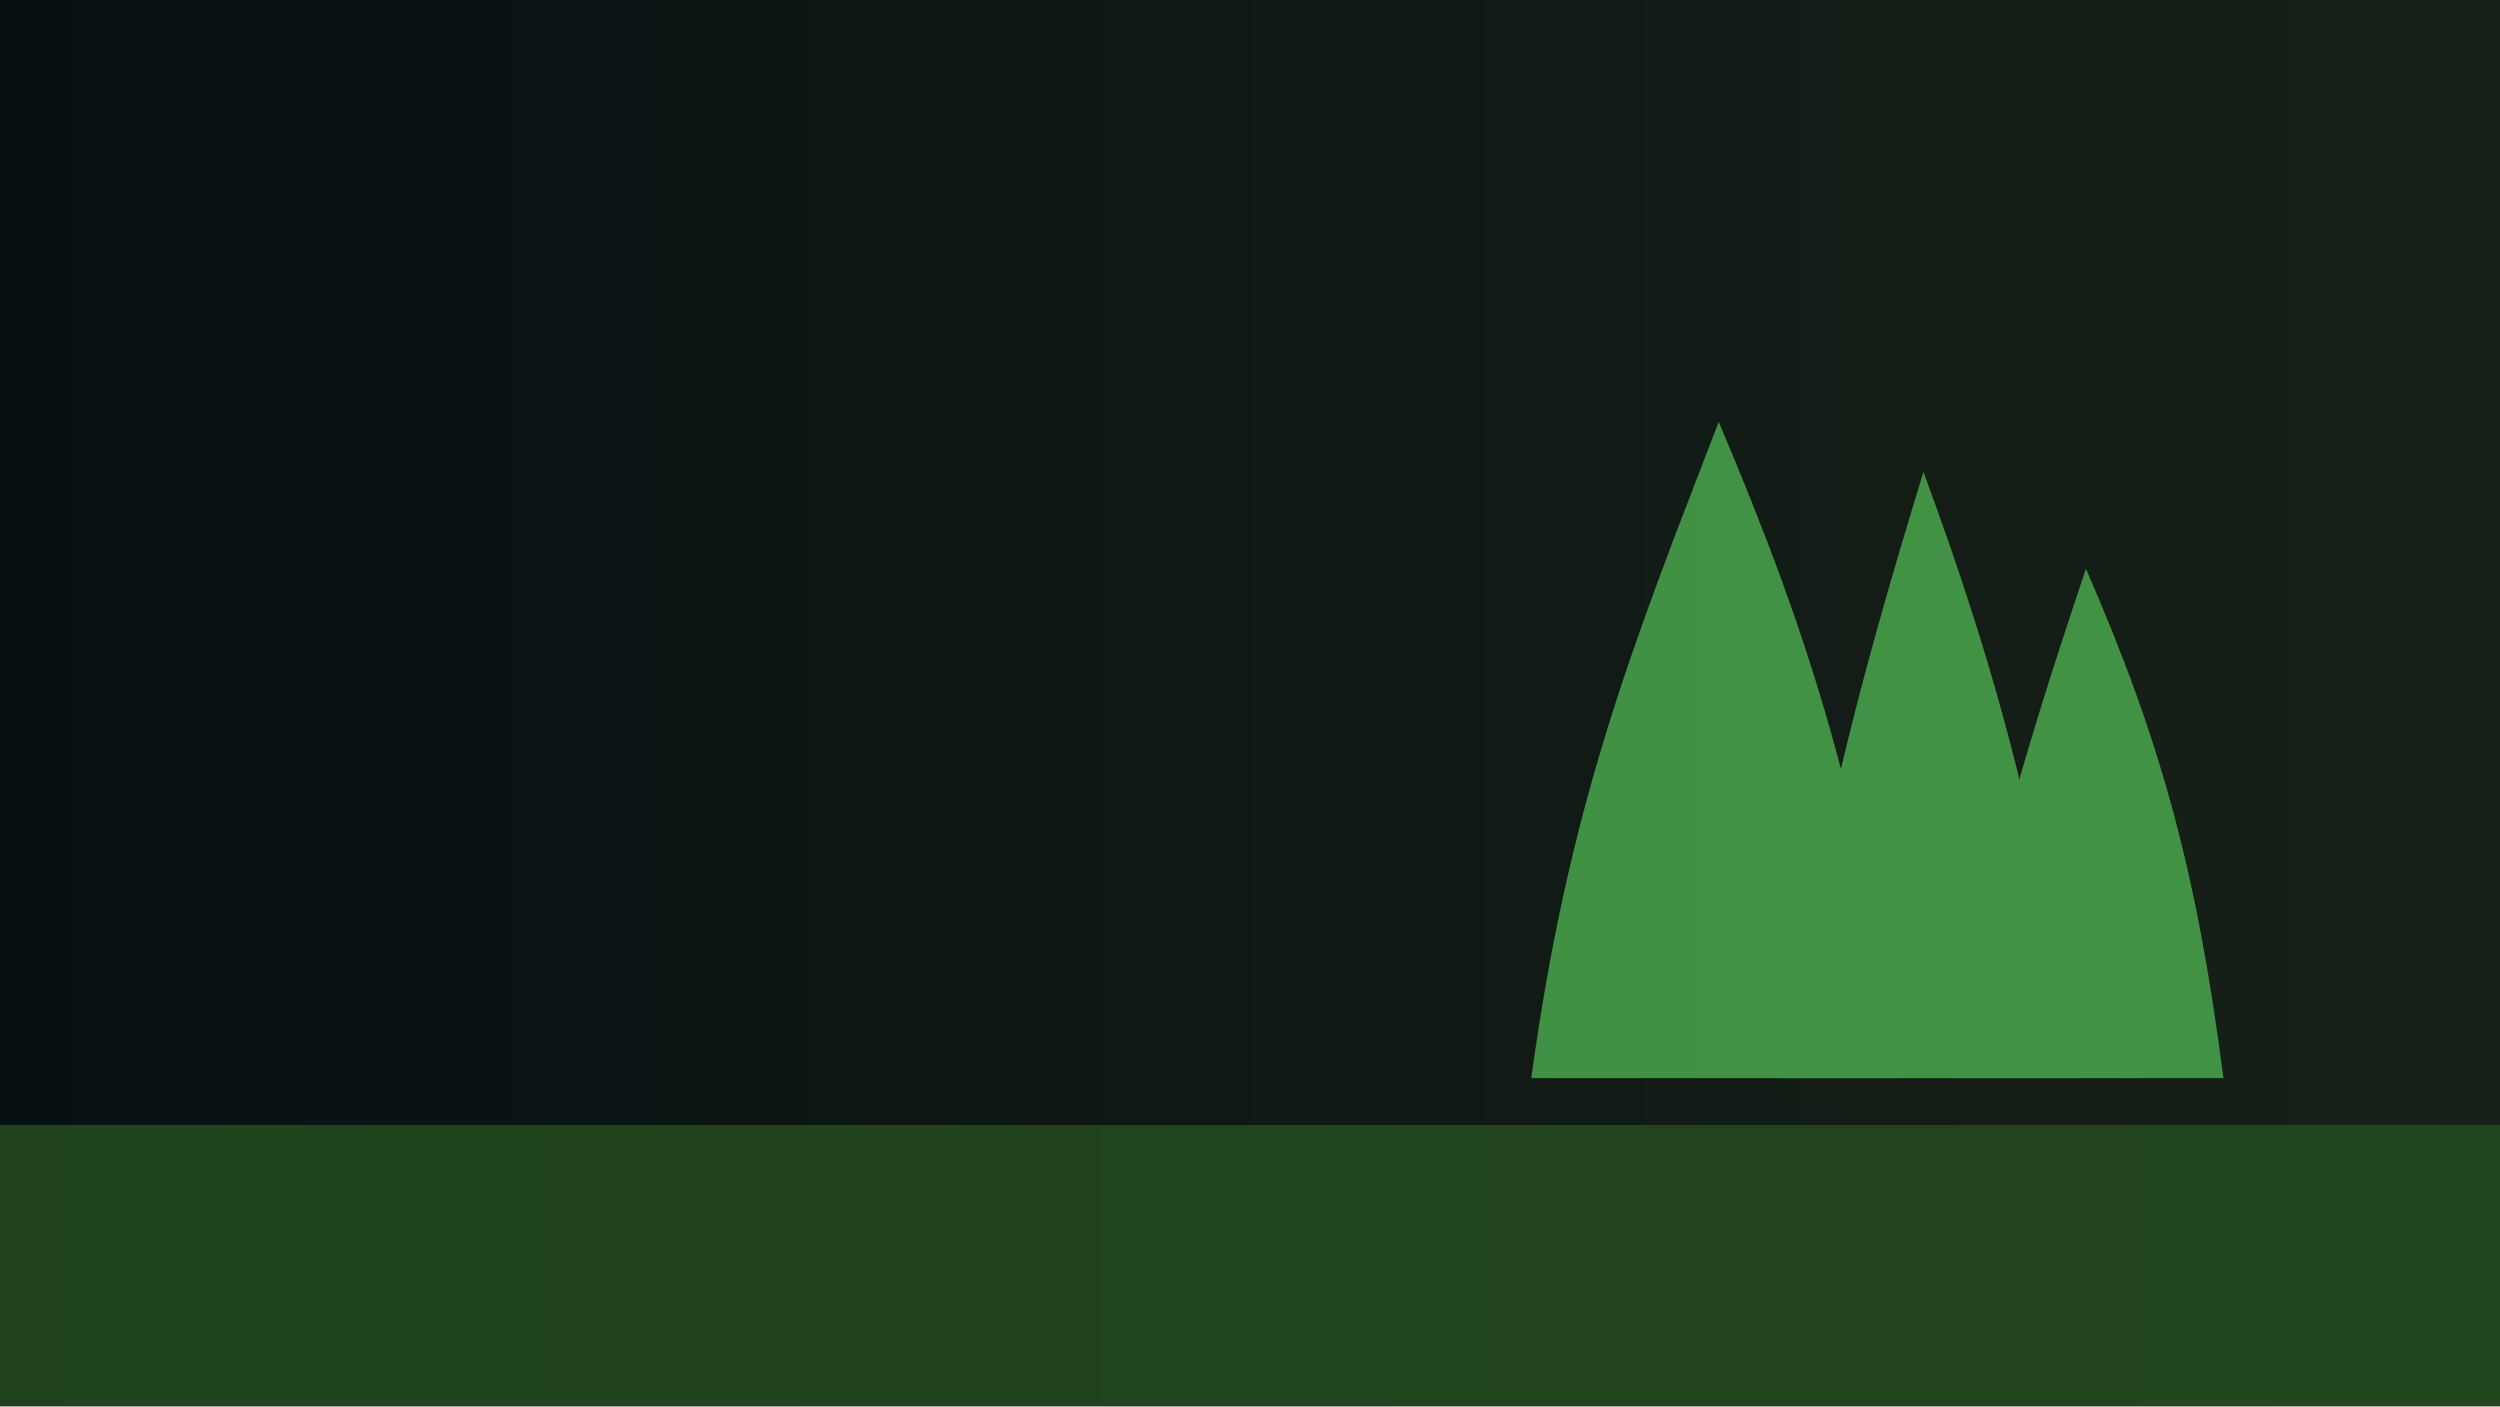
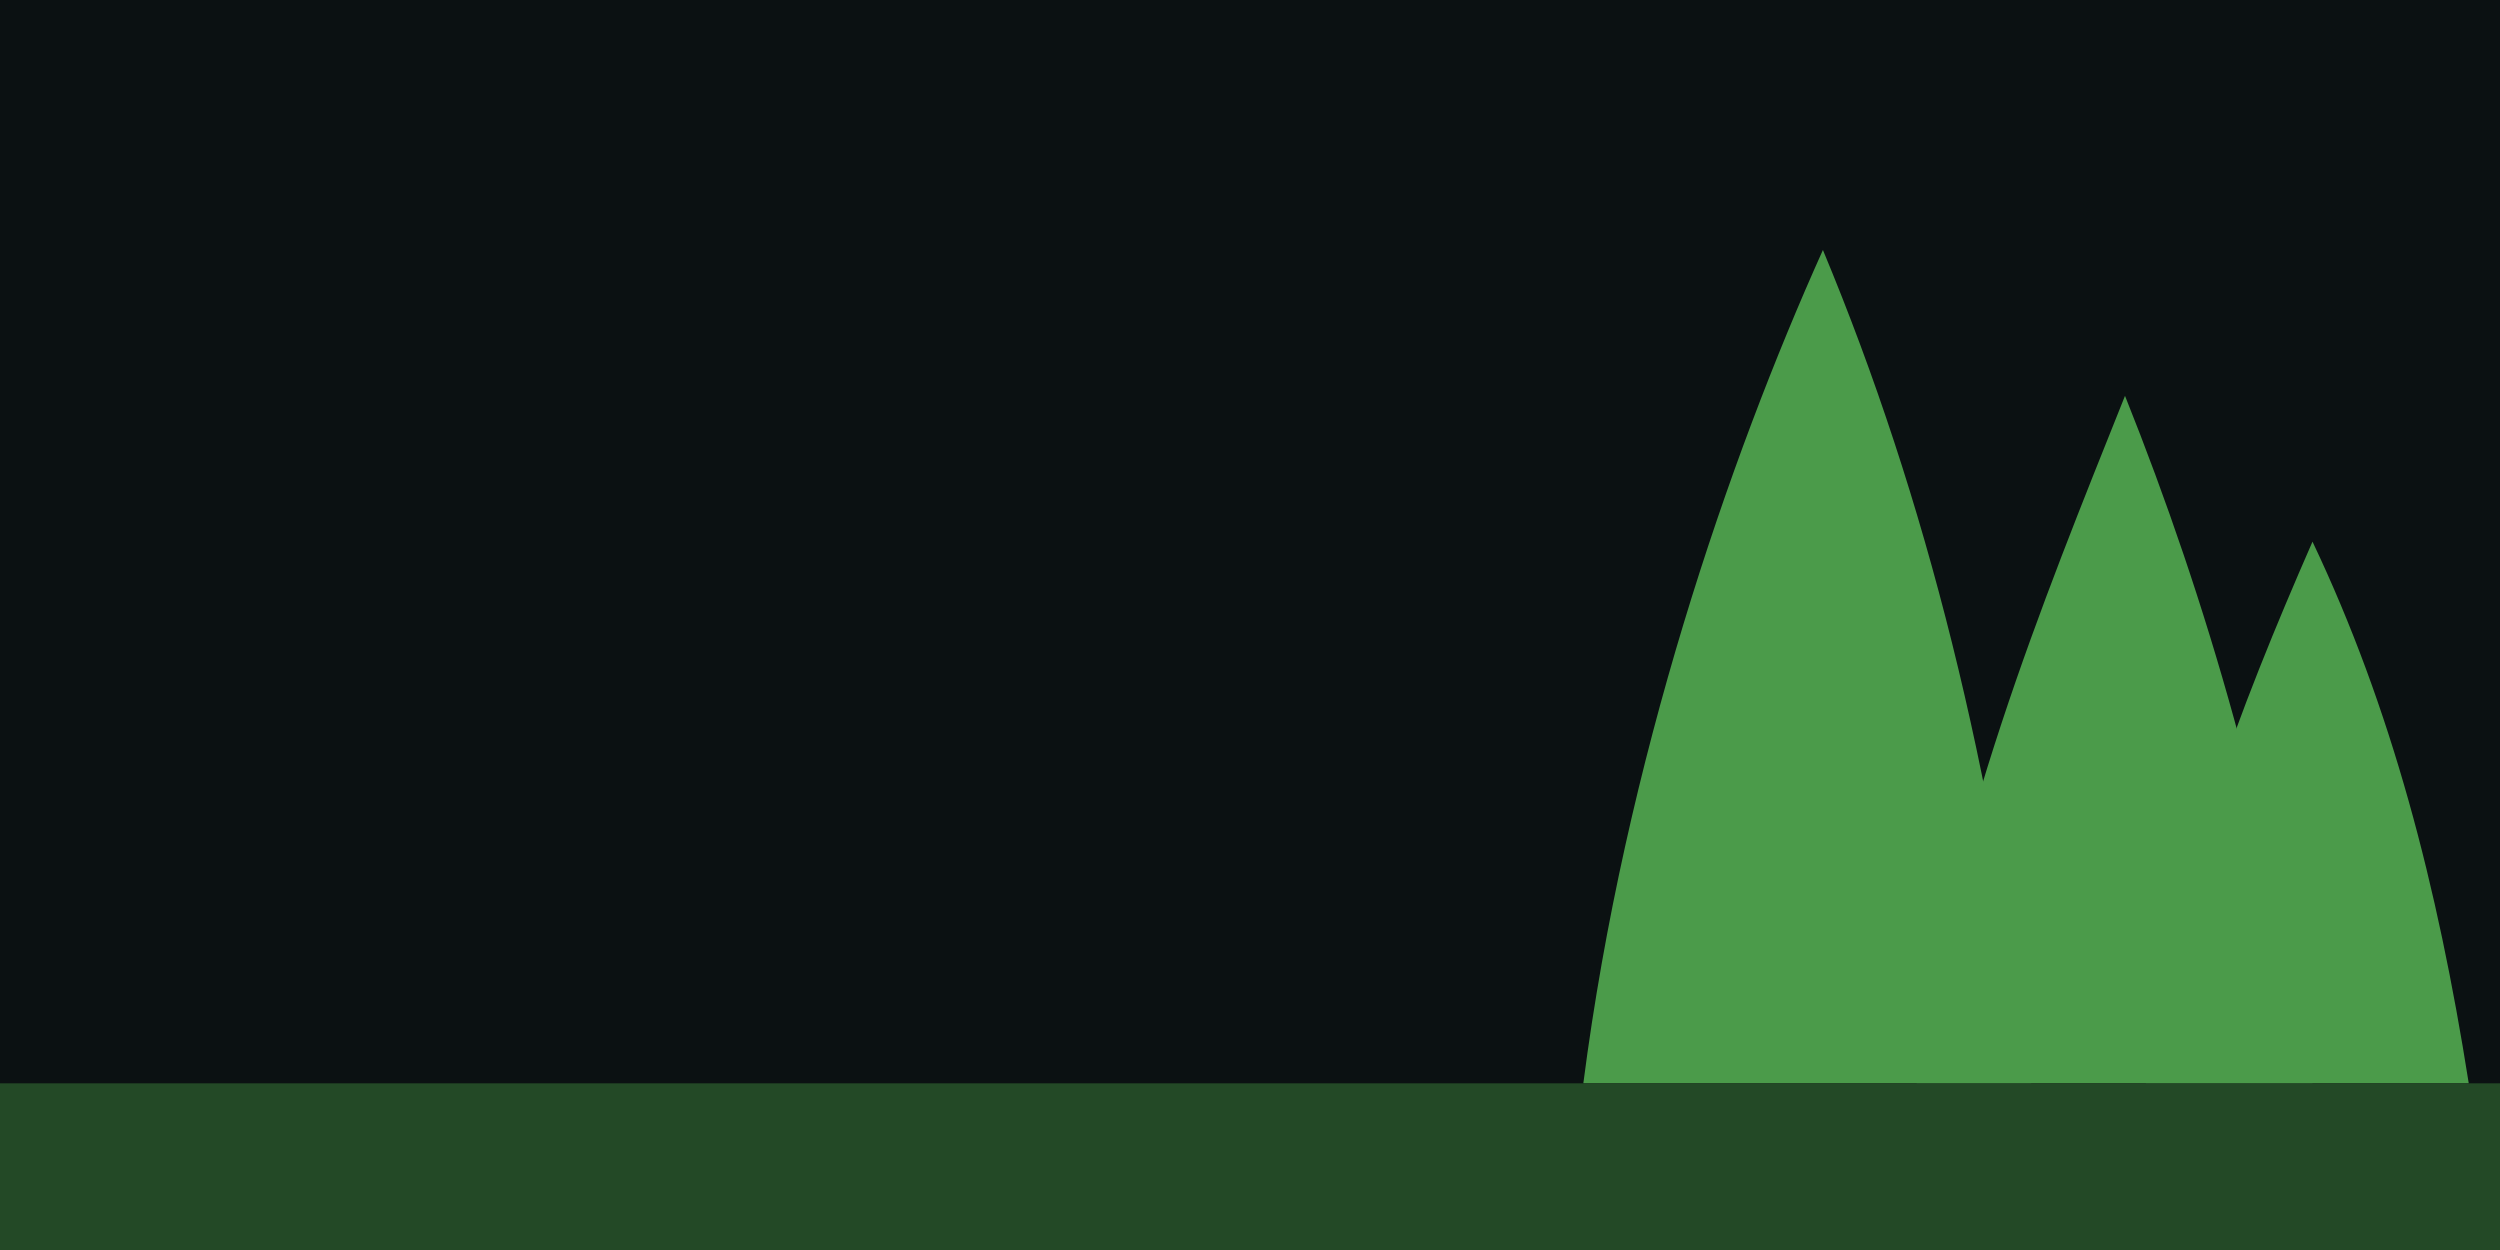
- <svg xmlns="http://www.w3.org/2000/svg" viewBox="0 0 1600 900">
-   <defs>
-     <linearGradient id="g" x1="0" x2="1">
-       <stop offset="0" stop-color="#071013" />
-       <stop offset="1" stop-color="#172117" />
-     </linearGradient>
-   </defs>
-   <rect width="1600" height="900" fill="url(#g)" />
-   <g fill="#4caf50" opacity=".8">
-     <path d="M980 690c24-175 64-275 120-420 61 144 91 244 117 420z" />
-     <path d="M1140 690c24-150 45-238 91-388 51 138 74 234 99 388z" />
-     <path d="M1250 690c19-118 43-201 85-326 48 110 71 194 88 326z" />
+ <svg xmlns="http://www.w3.org/2000/svg" viewBox="0 0 1200 600">
+   <rect width="1200" height="600" fill="#0b1112" />
+   <g fill="#4b9b4a">
+     <path d="M760 520c20-155 70-300 115-400 50 120 82 250 100 400z" />
+     <path d="M920 520c15-120 60-230 100-330 40 100 70 205 90 330z" />
+     <path d="M1030 520c12-95 45-180 80-260 38 80 60 165 75 260z" />
  </g>
-   <rect y="720" width="1600" height="180" fill="#234b1f" opacity=".85" />
+   <rect y="520" width="1200" height="80" fill="#234926" />
</svg>
